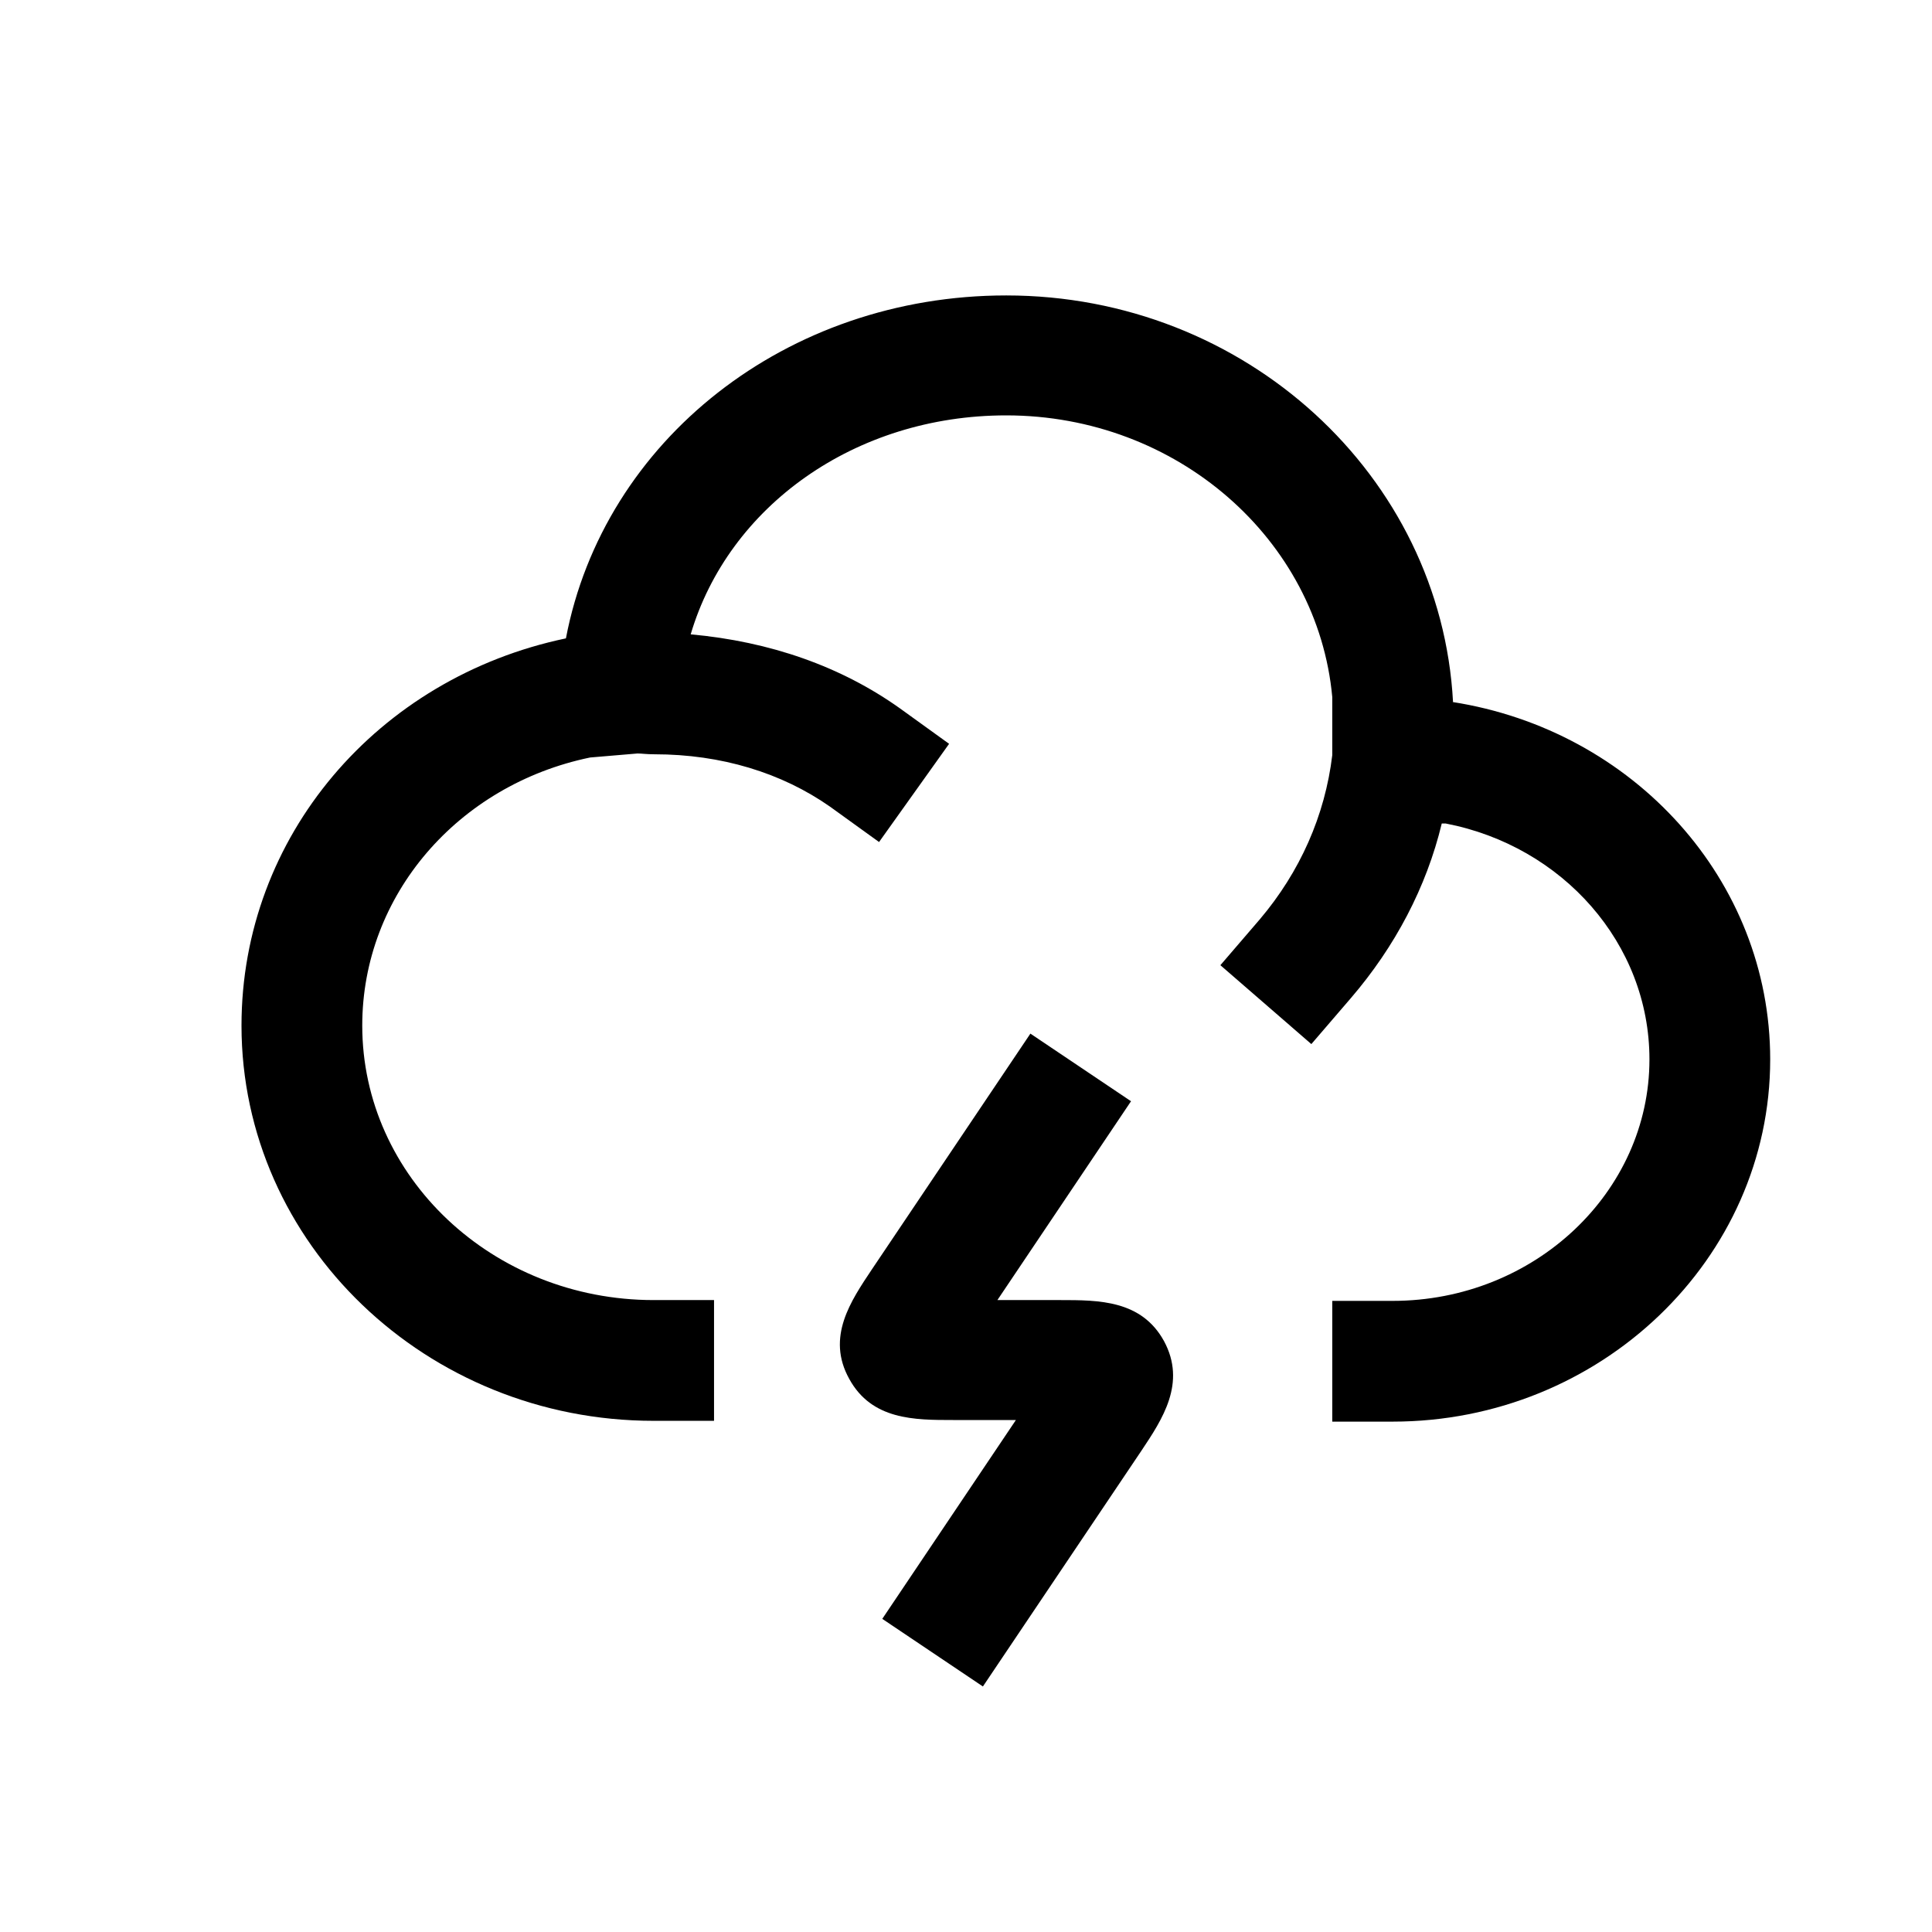
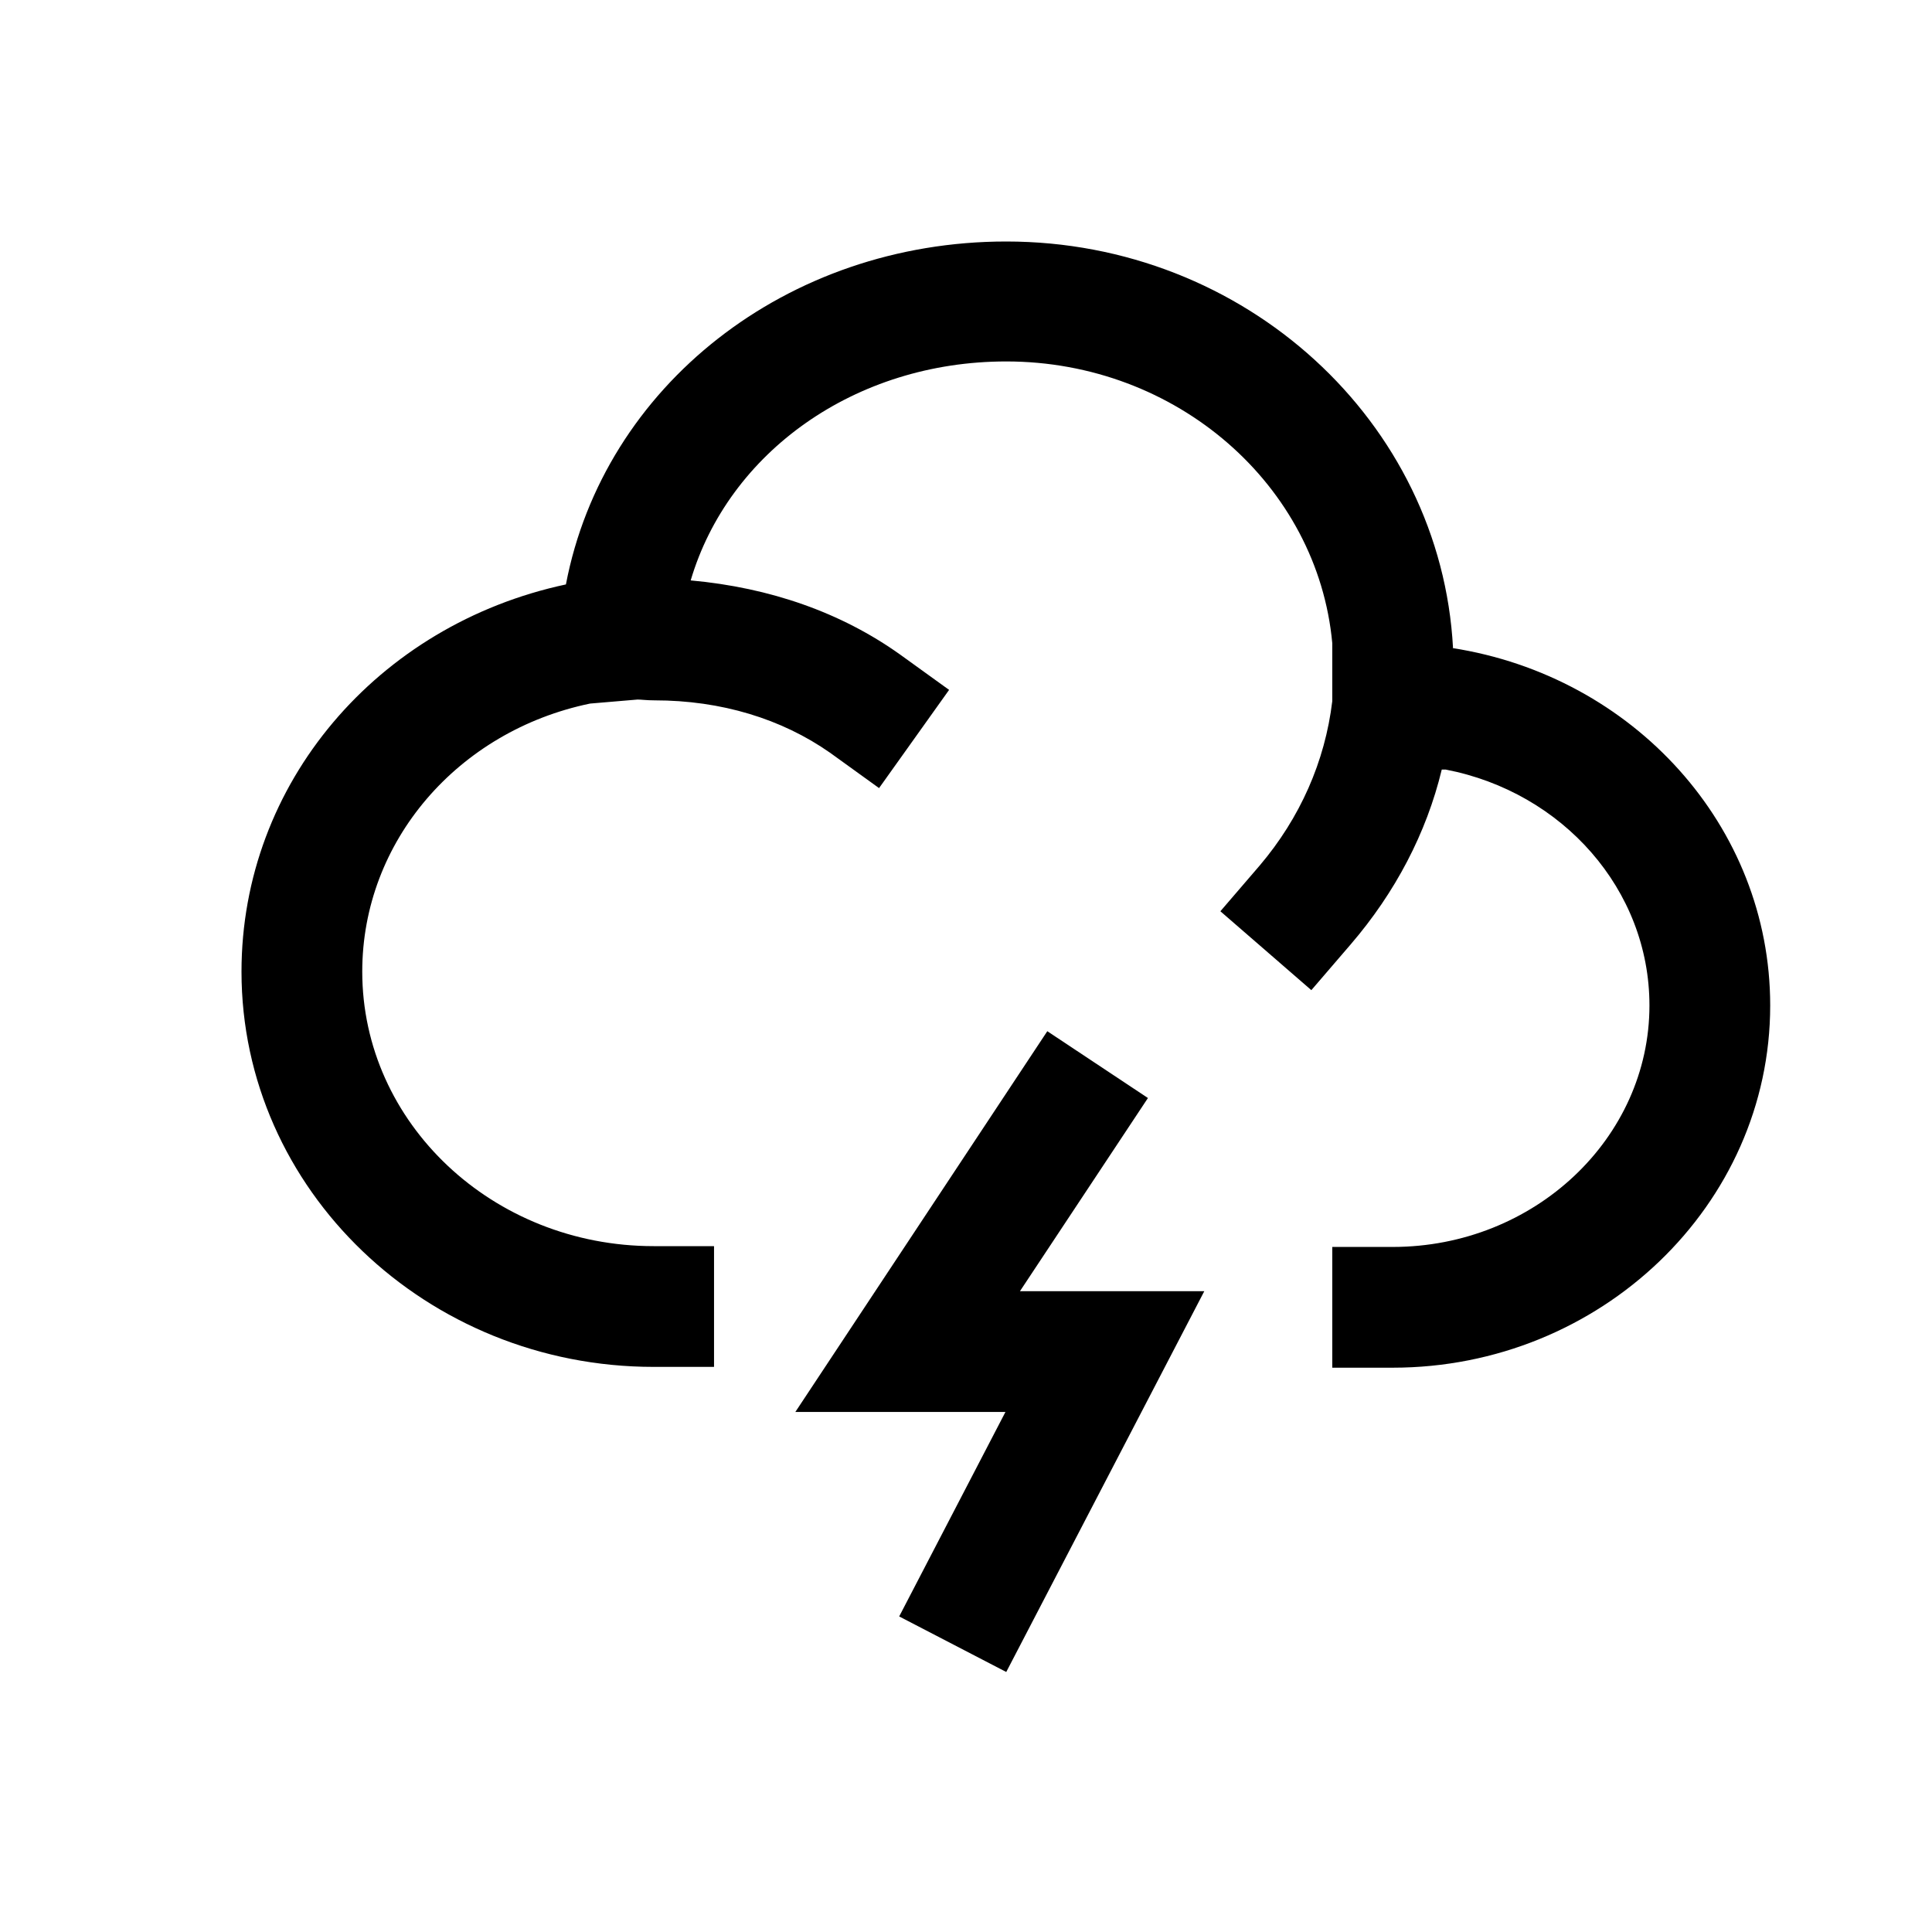
<svg viewBox="0 0 24 24">
-   <path fill="currentColor" d="M18.05 8.72c-.15-2.81-2.58-5.05-5.55-5.05-2.73 0-5 1.8-5.47 4.26C4.69 8.42 3 10.39 3 12.74c0 2.71 2.3 4.91 5.12 4.91h.75v-1.5h-.75c-2 0-3.62-1.53-3.62-3.41 0-1.62 1.19-2.99 2.83-3.33l.59-.05c.05 0 .11.01.21.01.83 0 1.58.23 2.18.65l.61.44.87-1.22-.61-.44c-.73-.52-1.61-.83-2.6-.92.47-1.59 2.04-2.72 3.92-2.72 2.12 0 3.87 1.54 4.05 3.5v.72c-.09.75-.4 1.45-.9 2.04l-.49.57 1.13.98.49-.57c.55-.64.94-1.38 1.13-2.17h.05c1.45.28 2.53 1.49 2.53 2.93 0 1.65-1.43 3-3.19 3h-.75v1.5h.75c2.58 0 4.69-2.02 4.69-4.5 0-2.23-1.7-4.09-3.95-4.44z" />
-   <path fill="currentColor" d="M13.17 16.15h-.78l1.66-2.47-1.25-.84-1.97 2.93c-.26.39-.57.84-.28 1.36.28.51.81.51 1.29.51h.78l-1.66 2.47 1.25.84 1.97-2.93c.26-.39.56-.84.28-1.36-.28-.51-.81-.51-1.29-.51" />
+   <path fill="currentColor" d="M18.05 8.05C17.9 5.24 15.47 3 12.5 3c-2.73 0-5 1.8-5.47 4.26C4.69 7.76 3 9.73 3 12.07c0 2.71 2.3 4.91 5.12 4.91h.75v-1.5h-.75c-2 0-3.62-1.53-3.62-3.41 0-1.62 1.19-2.99 2.83-3.33l.59-.05c.05 0 .11.01.21.01.83 0 1.58.23 2.18.65l.61.44.87-1.22-.61-.44c-.73-.52-1.61-.83-2.6-.92.47-1.59 2.04-2.72 3.92-2.72 2.12 0 3.87 1.54 4.05 3.5v.72c-.09.75-.4 1.45-.9 2.04l-.49.57 1.13.98.49-.57c.55-.64.94-1.38 1.13-2.17h.05c1.45.28 2.53 1.49 2.53 2.93 0 1.65-1.43 3-3.19 3h-.75v1.5h.75c2.58 0 4.69-2.02 4.69-4.5 0-2.23-1.7-4.09-3.95-4.44z" />
+   <path fill="currentColor" d="m14.26 13.64-1.25-.83-3.13 4.73h2.61l-1.32 2.54 1.33.69 2.46-4.73h-2.29z" />
</svg>
